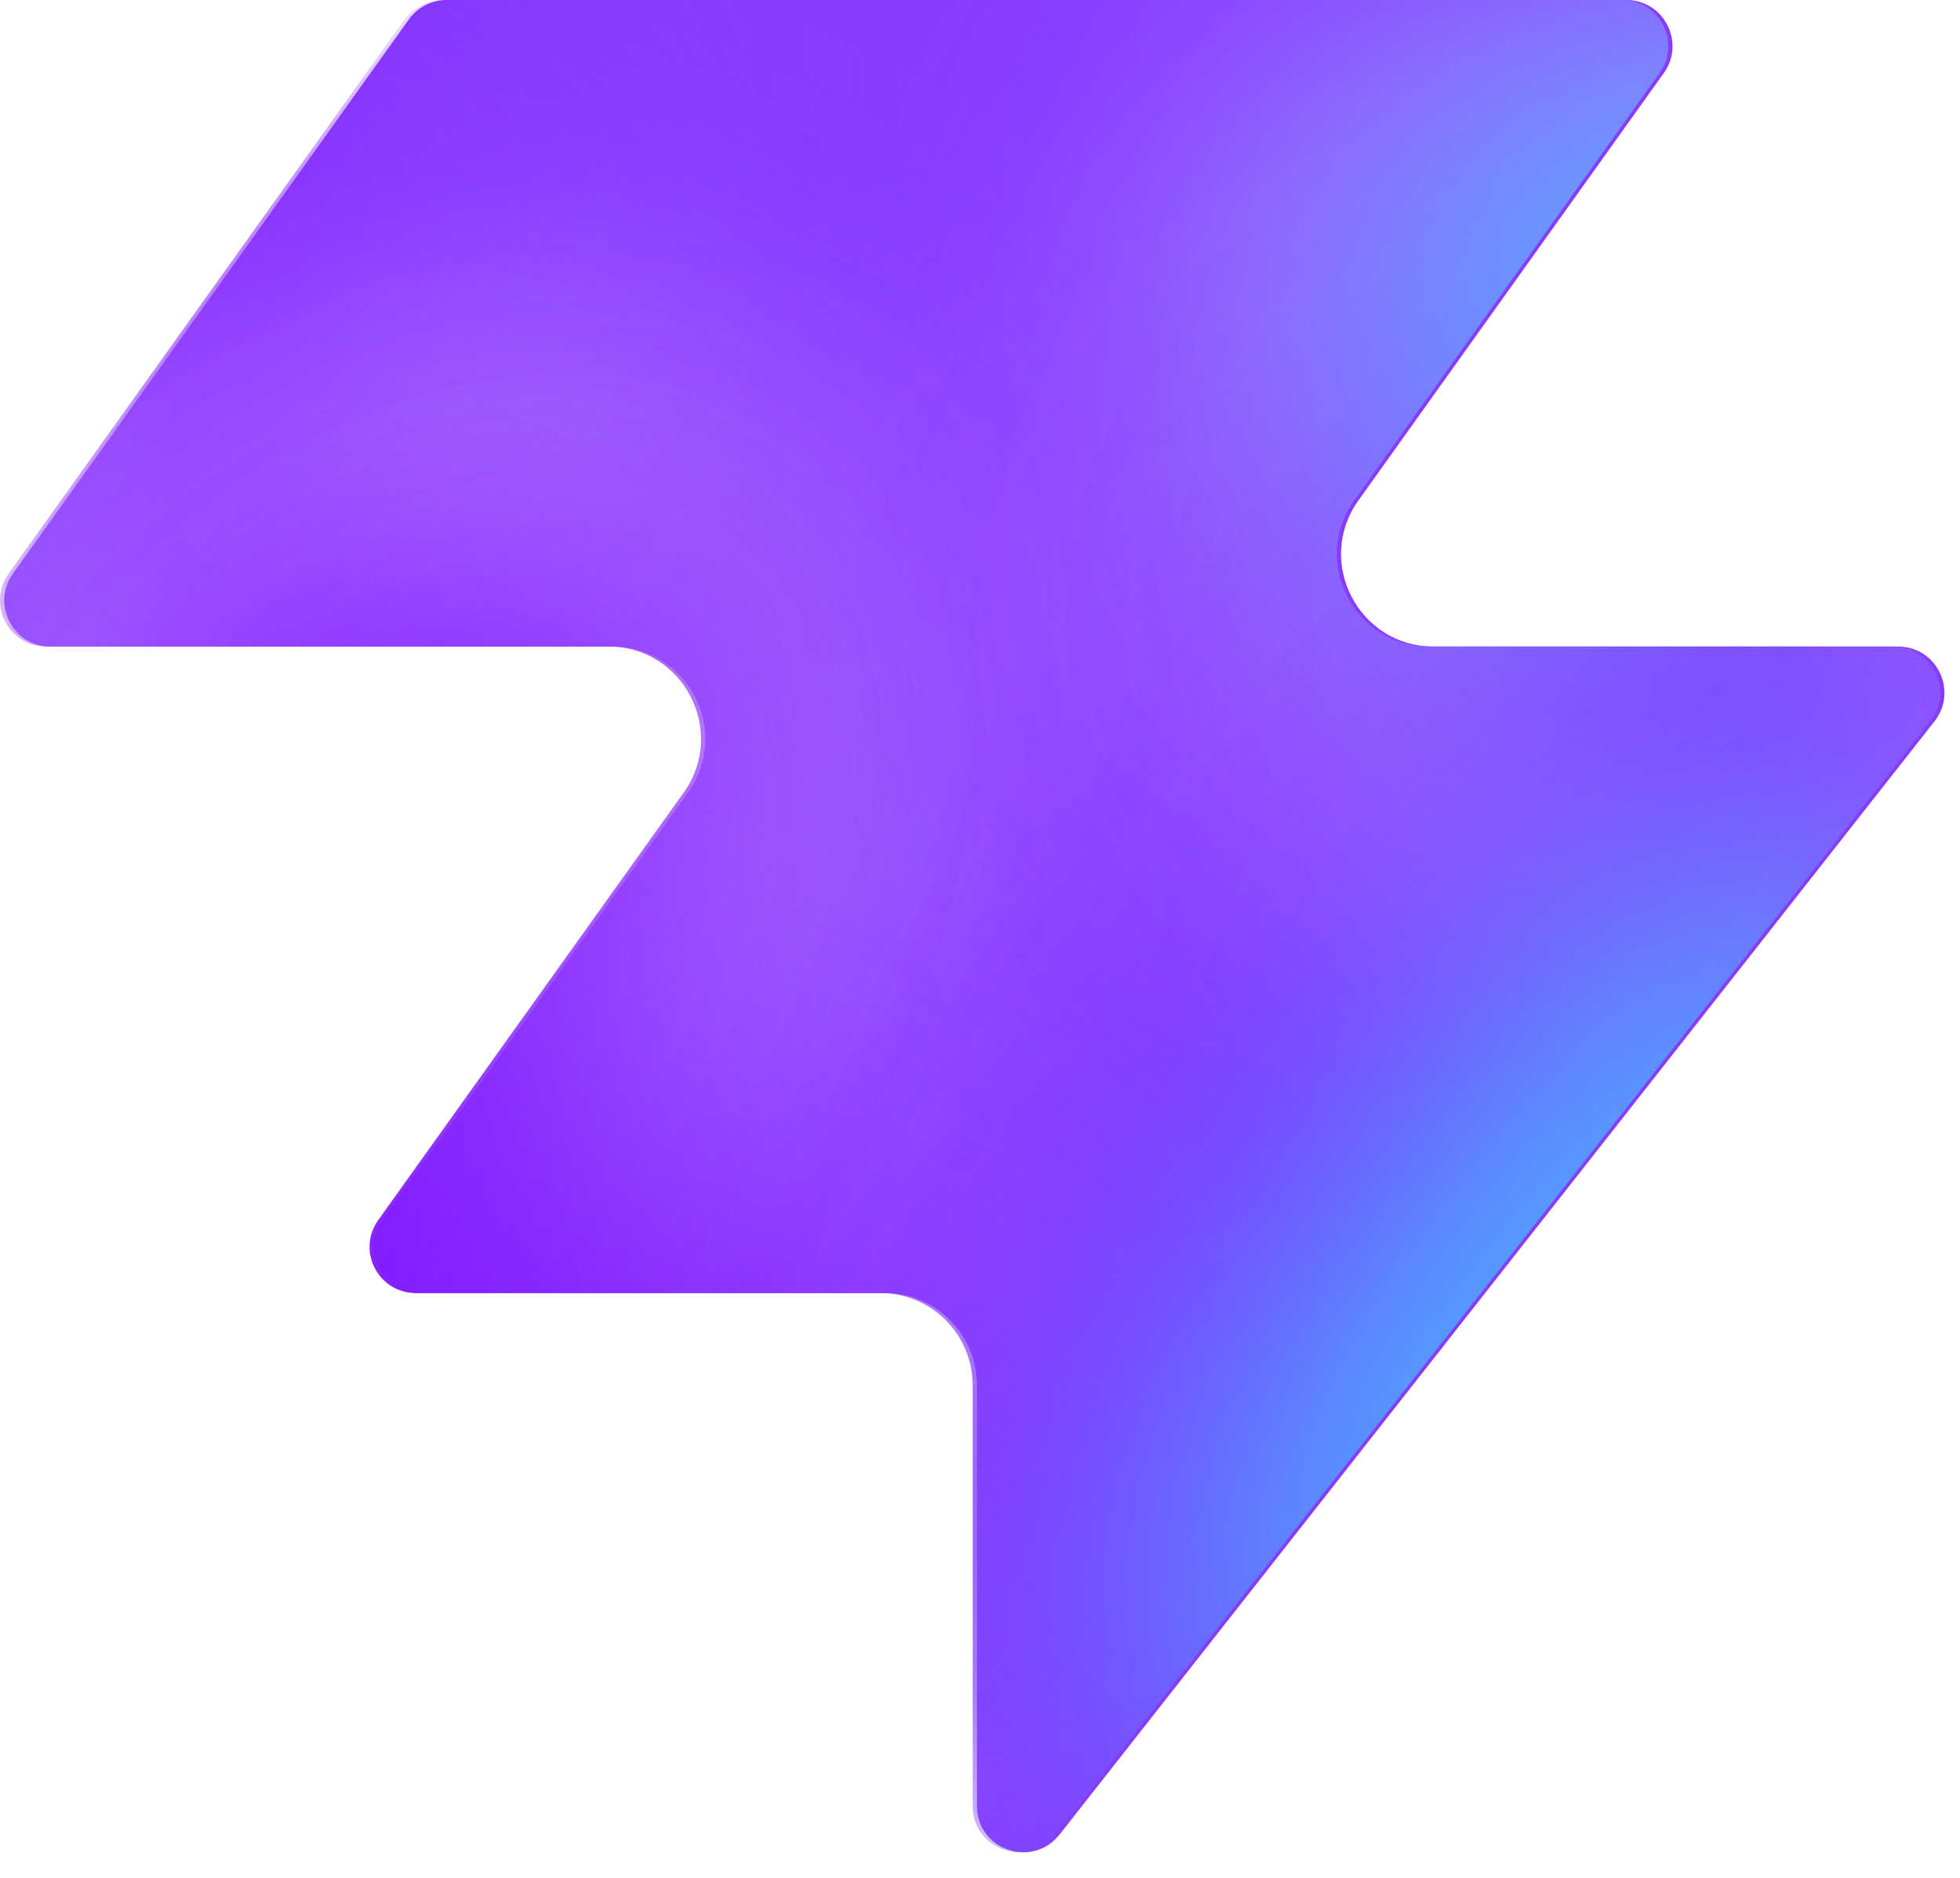
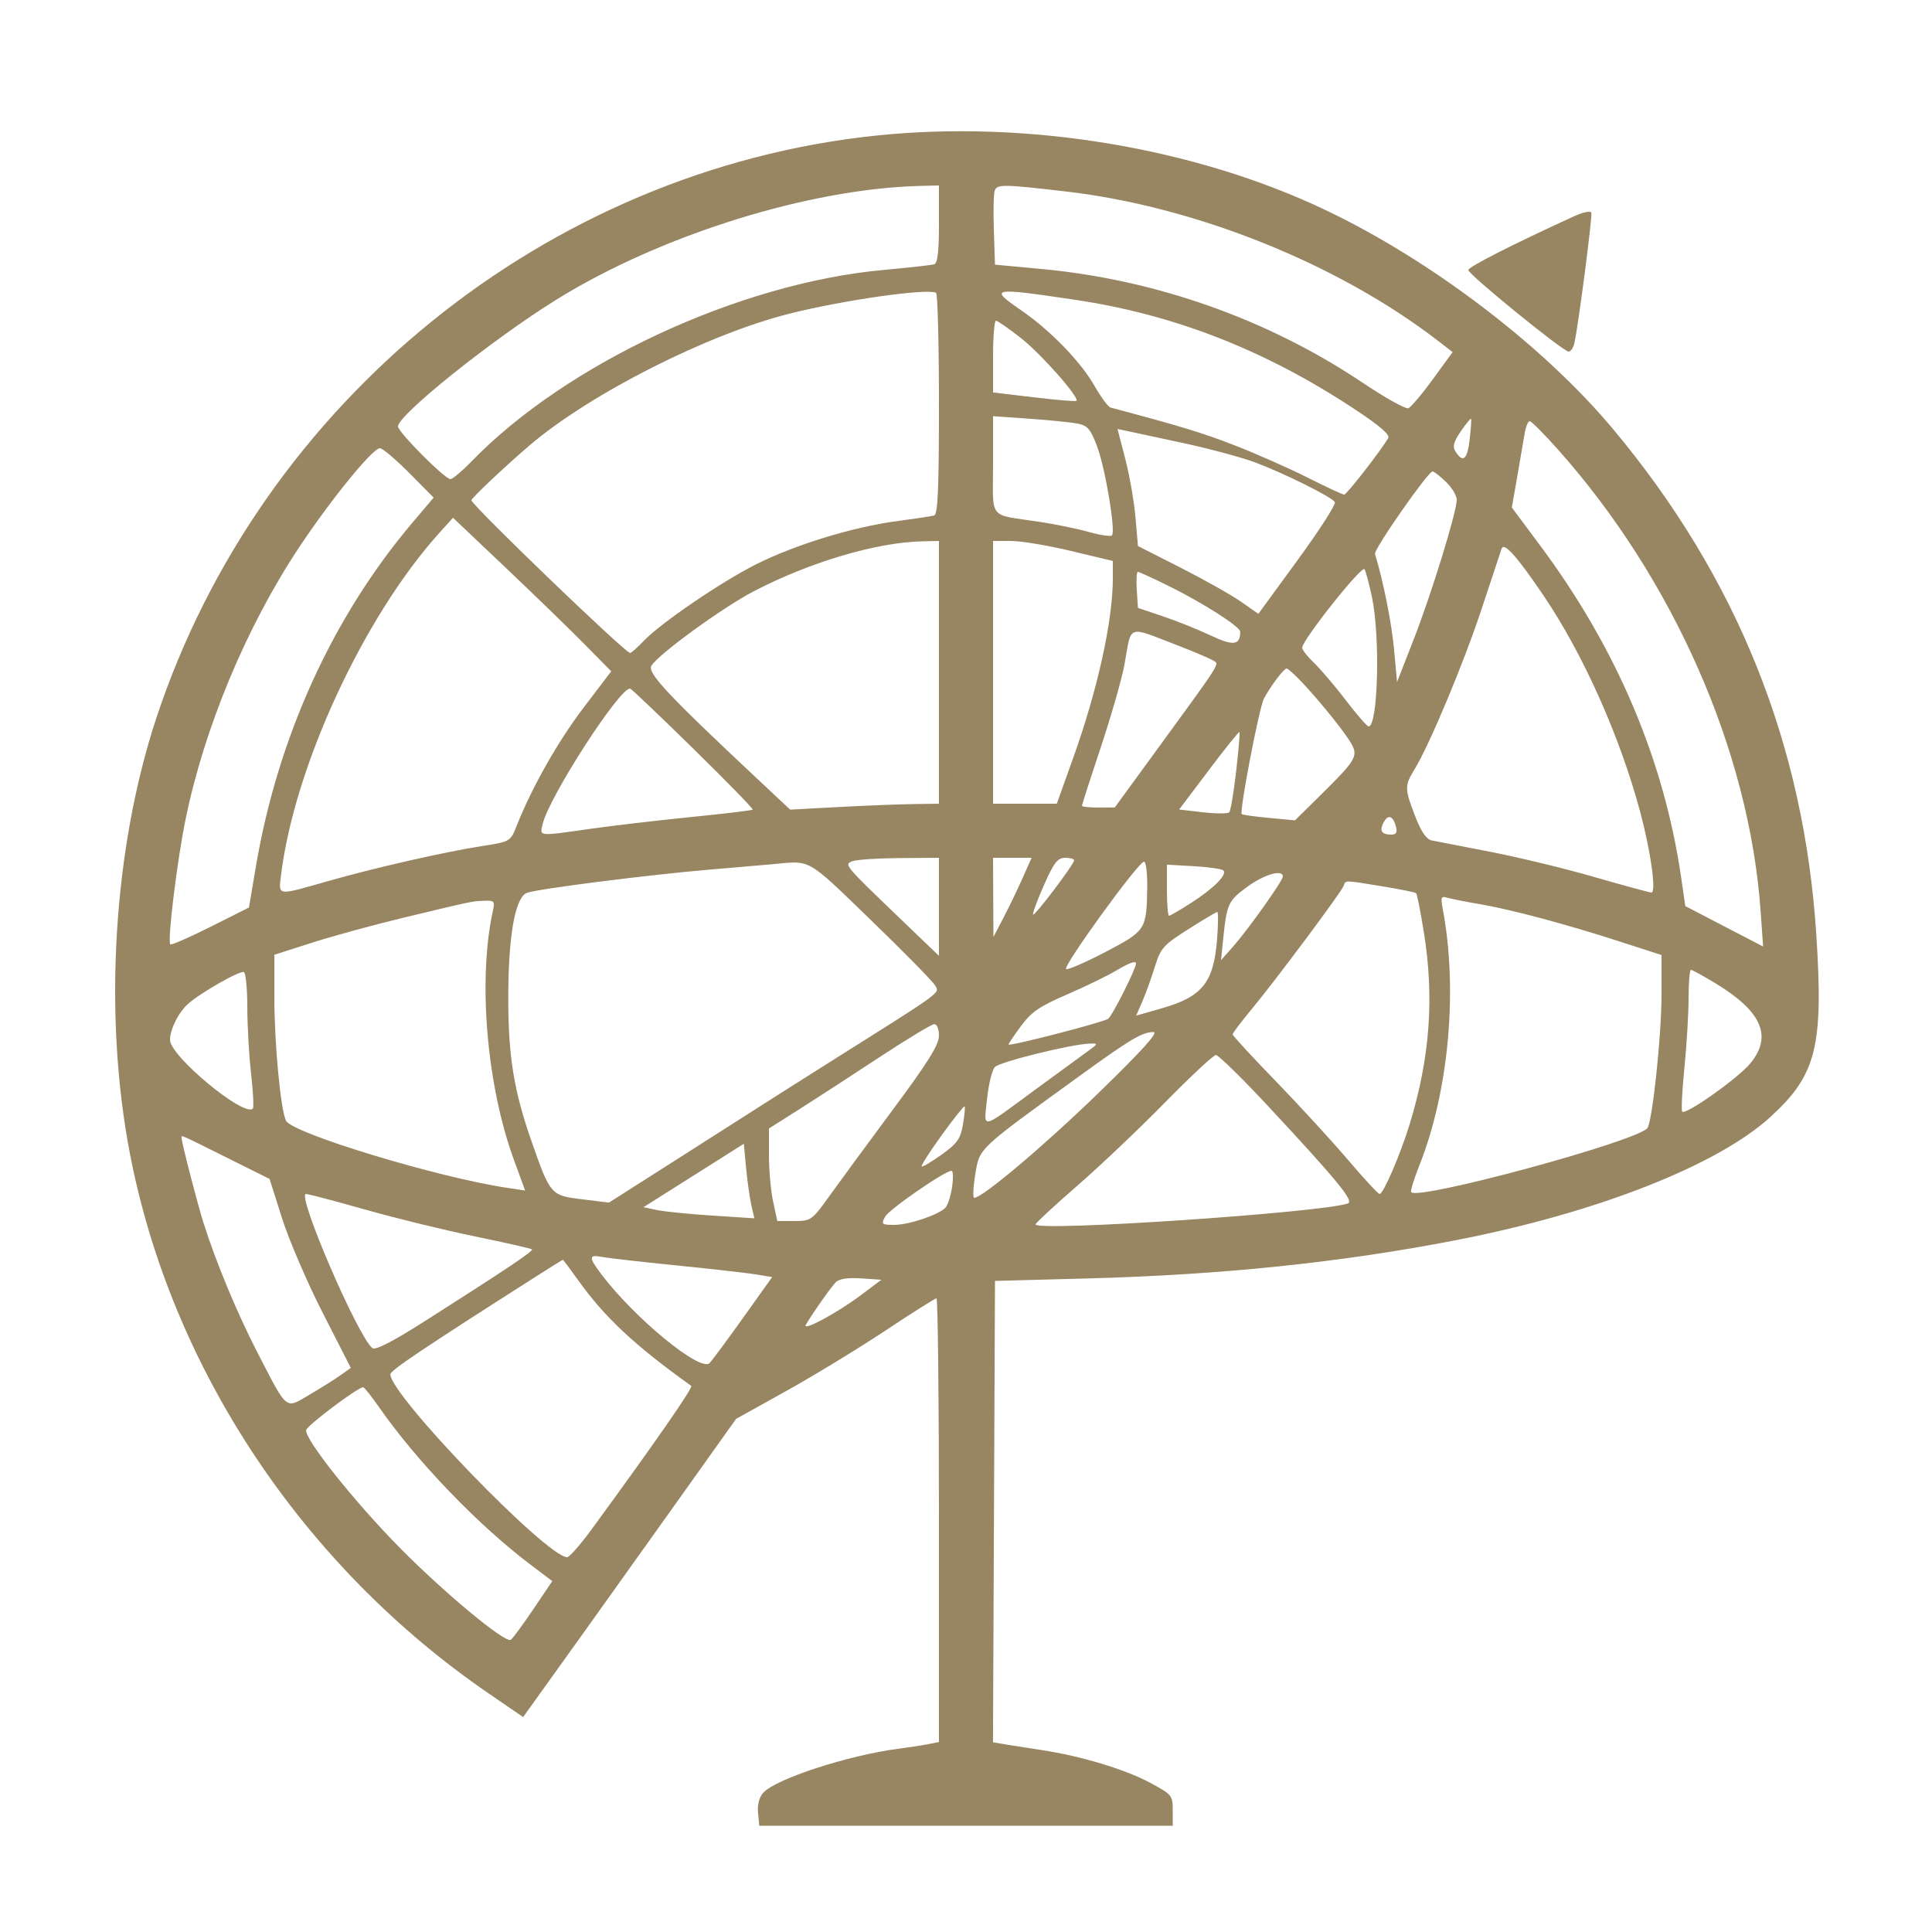
- <svg xmlns="http://www.w3.org/2000/svg" width="48" height="46" fill="none" viewBox="0 0 48 46">
-   <path fill="#863bff" d="M25.946 44.938c-.664.845-2.021.375-2.021-.698V33.937a2.26 2.26 0 0 0-2.262-2.262H10.287c-.92 0-1.456-1.04-.92-1.788l7.48-10.471c1.07-1.497 0-3.578-1.842-3.578H1.237c-.92 0-1.456-1.04-.92-1.788L10.013.474c.214-.297.556-.474.92-.474h28.894c.92 0 1.456 1.04.92 1.788l-7.48 10.471c-1.07 1.498 0 3.579 1.842 3.579h11.377c.943 0 1.473 1.088.89 1.83L25.947 44.94z" style="fill:#863bff;fill:color(display-p3 .525 .23 1);fill-opacity:1" />
-   <mask id="a" width="48" height="46" x="0" y="0" maskUnits="userSpaceOnUse" style="mask-type:alpha">
-     <path fill="#000" d="M25.842 44.938c-.664.844-2.021.375-2.021-.698V33.937a2.26 2.26 0 0 0-2.262-2.262H10.183c-.92 0-1.456-1.04-.92-1.788l7.48-10.471c1.07-1.498 0-3.579-1.842-3.579H1.133c-.92 0-1.456-1.04-.92-1.787L9.91.473c.214-.297.556-.474.92-.474h28.894c.92 0 1.456 1.04.92 1.788l-7.48 10.471c-1.07 1.498 0 3.578 1.842 3.578h11.377c.943 0 1.473 1.088.89 1.832L25.843 44.94z" style="fill:#000;fill-opacity:1" />
-   </mask>
-   <g mask="url(#a)">
-     <g filter="url(#b)">
-       <ellipse cx="5.508" cy="14.704" fill="#ede6ff" rx="5.508" ry="14.704" style="fill:#ede6ff;fill:color(display-p3 .927 .903 1);fill-opacity:1" transform="matrix(.00324 1 1 -.00324 -4.47 31.516)" />
-     </g>
-     <g filter="url(#c)">
-       <ellipse cx="10.399" cy="29.851" fill="#ede6ff" rx="10.399" ry="29.851" style="fill:#ede6ff;fill:color(display-p3 .927 .903 1);fill-opacity:1" transform="matrix(.00324 1 1 -.00324 -39.328 7.883)" />
-     </g>
-     <g filter="url(#d)">
-       <ellipse cx="5.508" cy="30.487" fill="#7e14ff" rx="5.508" ry="30.487" style="fill:#7e14ff;fill:color(display-p3 .492 .077 1);fill-opacity:1" transform="rotate(89.814 -25.913 -14.639)scale(1 -1)" />
-     </g>
-     <g filter="url(#e)">
-       <ellipse cx="5.508" cy="30.599" fill="#7e14ff" rx="5.508" ry="30.599" style="fill:#7e14ff;fill:color(display-p3 .492 .077 1);fill-opacity:1" transform="rotate(89.814 -32.644 -3.334)scale(1 -1)" />
-     </g>
-     <g filter="url(#f)">
-       <ellipse cx="5.508" cy="30.599" fill="#7e14ff" rx="5.508" ry="30.599" style="fill:#7e14ff;fill:color(display-p3 .492 .077 1);fill-opacity:1" transform="matrix(.00324 1 1 -.00324 -34.34 30.47)" />
-     </g>
-     <g filter="url(#g)">
-       <ellipse cx="14.072" cy="22.078" fill="#ede6ff" rx="14.072" ry="22.078" style="fill:#ede6ff;fill:color(display-p3 .927 .903 1);fill-opacity:1" transform="rotate(93.35 24.506 48.493)scale(-1 1)" />
-     </g>
-     <g filter="url(#h)">
-       <ellipse cx="3.47" cy="21.501" fill="#7e14ff" rx="3.47" ry="21.501" style="fill:#7e14ff;fill:color(display-p3 .492 .077 1);fill-opacity:1" transform="rotate(89.009 28.708 47.59)scale(-1 1)" />
-     </g>
-     <g filter="url(#i)">
-       <ellipse cx="3.47" cy="21.501" fill="#7e14ff" rx="3.47" ry="21.501" style="fill:#7e14ff;fill:color(display-p3 .492 .077 1);fill-opacity:1" transform="rotate(89.009 28.708 47.59)scale(-1 1)" />
-     </g>
-     <g filter="url(#j)">
-       <ellipse cx=".387" cy="8.972" fill="#7e14ff" rx="4.407" ry="29.108" style="fill:#7e14ff;fill:color(display-p3 .492 .077 1);fill-opacity:1" transform="rotate(39.51 .387 8.972)" />
-     </g>
-     <g filter="url(#k)">
-       <ellipse cx="47.523" cy="-6.092" fill="#7e14ff" rx="4.407" ry="29.108" style="fill:#7e14ff;fill:color(display-p3 .492 .077 1);fill-opacity:1" transform="rotate(37.892 47.523 -6.092)" />
-     </g>
-     <g filter="url(#l)">
-       <ellipse cx="41.412" cy="6.333" fill="#47bfff" rx="5.971" ry="9.665" style="fill:#47bfff;fill:color(display-p3 .28 .748 1);fill-opacity:1" transform="rotate(37.892 41.412 6.333)" />
-     </g>
-     <g filter="url(#m)">
-       <ellipse cx="-1.879" cy="38.332" fill="#7e14ff" rx="4.407" ry="29.108" style="fill:#7e14ff;fill:color(display-p3 .492 .077 1);fill-opacity:1" transform="rotate(37.892 -1.88 38.332)" />
-     </g>
-     <g filter="url(#n)">
-       <ellipse cx="-1.879" cy="38.332" fill="#7e14ff" rx="4.407" ry="29.108" style="fill:#7e14ff;fill:color(display-p3 .492 .077 1);fill-opacity:1" transform="rotate(37.892 -1.88 38.332)" />
-     </g>
-     <g filter="url(#o)">
-       <ellipse cx="35.651" cy="29.907" fill="#7e14ff" rx="4.407" ry="29.108" style="fill:#7e14ff;fill:color(display-p3 .492 .077 1);fill-opacity:1" transform="rotate(37.892 35.651 29.907)" />
-     </g>
-     <g filter="url(#p)">
-       <ellipse cx="38.418" cy="32.4" fill="#47bfff" rx="5.971" ry="15.297" style="fill:#47bfff;fill:color(display-p3 .28 .748 1);fill-opacity:1" transform="rotate(37.892 38.418 32.4)" />
-     </g>
-   </g>
-   <defs>
-     <filter id="b" width="60.045" height="41.654" x="-19.77" y="16.149" color-interpolation-filters="sRGB" filterUnits="userSpaceOnUse">
-       <feFlood flood-opacity="0" result="BackgroundImageFix" />
-       <feBlend in="SourceGraphic" in2="BackgroundImageFix" result="shape" />
-       <feGaussianBlur result="effect1_foregroundBlur_2002_17158" stdDeviation="7.659" />
-     </filter>
-     <filter id="c" width="90.34" height="51.437" x="-54.613" y="-7.533" color-interpolation-filters="sRGB" filterUnits="userSpaceOnUse">
-       <feFlood flood-opacity="0" result="BackgroundImageFix" />
-       <feBlend in="SourceGraphic" in2="BackgroundImageFix" result="shape" />
-       <feGaussianBlur result="effect1_foregroundBlur_2002_17158" stdDeviation="7.659" />
-     </filter>
-     <filter id="d" width="79.355" height="29.4" x="-49.64" y="2.03" color-interpolation-filters="sRGB" filterUnits="userSpaceOnUse">
-       <feFlood flood-opacity="0" result="BackgroundImageFix" />
-       <feBlend in="SourceGraphic" in2="BackgroundImageFix" result="shape" />
-       <feGaussianBlur result="effect1_foregroundBlur_2002_17158" stdDeviation="4.596" />
-     </filter>
-     <filter id="e" width="79.579" height="29.4" x="-45.045" y="20.029" color-interpolation-filters="sRGB" filterUnits="userSpaceOnUse">
-       <feFlood flood-opacity="0" result="BackgroundImageFix" />
-       <feBlend in="SourceGraphic" in2="BackgroundImageFix" result="shape" />
-       <feGaussianBlur result="effect1_foregroundBlur_2002_17158" stdDeviation="4.596" />
-     </filter>
-     <filter id="f" width="79.579" height="29.4" x="-43.513" y="21.178" color-interpolation-filters="sRGB" filterUnits="userSpaceOnUse">
-       <feFlood flood-opacity="0" result="BackgroundImageFix" />
-       <feBlend in="SourceGraphic" in2="BackgroundImageFix" result="shape" />
-       <feGaussianBlur result="effect1_foregroundBlur_2002_17158" stdDeviation="4.596" />
-     </filter>
-     <filter id="g" width="74.749" height="58.852" x="15.756" y="-17.901" color-interpolation-filters="sRGB" filterUnits="userSpaceOnUse">
-       <feFlood flood-opacity="0" result="BackgroundImageFix" />
-       <feBlend in="SourceGraphic" in2="BackgroundImageFix" result="shape" />
-       <feGaussianBlur result="effect1_foregroundBlur_2002_17158" stdDeviation="7.659" />
-     </filter>
-     <filter id="h" width="61.377" height="25.362" x="23.548" y="2.284" color-interpolation-filters="sRGB" filterUnits="userSpaceOnUse">
-       <feFlood flood-opacity="0" result="BackgroundImageFix" />
-       <feBlend in="SourceGraphic" in2="BackgroundImageFix" result="shape" />
-       <feGaussianBlur result="effect1_foregroundBlur_2002_17158" stdDeviation="4.596" />
-     </filter>
-     <filter id="i" width="61.377" height="25.362" x="23.548" y="2.284" color-interpolation-filters="sRGB" filterUnits="userSpaceOnUse">
-       <feFlood flood-opacity="0" result="BackgroundImageFix" />
-       <feBlend in="SourceGraphic" in2="BackgroundImageFix" result="shape" />
-       <feGaussianBlur result="effect1_foregroundBlur_2002_17158" stdDeviation="4.596" />
-     </filter>
-     <filter id="j" width="56.045" height="63.649" x="-27.636" y="-22.853" color-interpolation-filters="sRGB" filterUnits="userSpaceOnUse">
-       <feFlood flood-opacity="0" result="BackgroundImageFix" />
-       <feBlend in="SourceGraphic" in2="BackgroundImageFix" result="shape" />
-       <feGaussianBlur result="effect1_foregroundBlur_2002_17158" stdDeviation="4.596" />
-     </filter>
-     <filter id="k" width="54.814" height="64.646" x="20.116" y="-38.415" color-interpolation-filters="sRGB" filterUnits="userSpaceOnUse">
-       <feFlood flood-opacity="0" result="BackgroundImageFix" />
-       <feBlend in="SourceGraphic" in2="BackgroundImageFix" result="shape" />
-       <feGaussianBlur result="effect1_foregroundBlur_2002_17158" stdDeviation="4.596" />
-     </filter>
-     <filter id="l" width="33.541" height="35.313" x="24.641" y="-11.323" color-interpolation-filters="sRGB" filterUnits="userSpaceOnUse">
-       <feFlood flood-opacity="0" result="BackgroundImageFix" />
-       <feBlend in="SourceGraphic" in2="BackgroundImageFix" result="shape" />
-       <feGaussianBlur result="effect1_foregroundBlur_2002_17158" stdDeviation="4.596" />
-     </filter>
-     <filter id="m" width="54.814" height="64.646" x="-29.286" y="6.009" color-interpolation-filters="sRGB" filterUnits="userSpaceOnUse">
-       <feFlood flood-opacity="0" result="BackgroundImageFix" />
-       <feBlend in="SourceGraphic" in2="BackgroundImageFix" result="shape" />
-       <feGaussianBlur result="effect1_foregroundBlur_2002_17158" stdDeviation="4.596" />
-     </filter>
-     <filter id="n" width="54.814" height="64.646" x="-29.286" y="6.009" color-interpolation-filters="sRGB" filterUnits="userSpaceOnUse">
-       <feFlood flood-opacity="0" result="BackgroundImageFix" />
-       <feBlend in="SourceGraphic" in2="BackgroundImageFix" result="shape" />
-       <feGaussianBlur result="effect1_foregroundBlur_2002_17158" stdDeviation="4.596" />
-     </filter>
-     <filter id="o" width="54.814" height="64.646" x="8.244" y="-2.416" color-interpolation-filters="sRGB" filterUnits="userSpaceOnUse">
-       <feFlood flood-opacity="0" result="BackgroundImageFix" />
-       <feBlend in="SourceGraphic" in2="BackgroundImageFix" result="shape" />
-       <feGaussianBlur result="effect1_foregroundBlur_2002_17158" stdDeviation="4.596" />
-     </filter>
-     <filter id="p" width="39.409" height="43.623" x="18.713" y="10.588" color-interpolation-filters="sRGB" filterUnits="userSpaceOnUse">
-       <feFlood flood-opacity="0" result="BackgroundImageFix" />
-       <feBlend in="SourceGraphic" in2="BackgroundImageFix" result="shape" />
-       <feGaussianBlur result="effect1_foregroundBlur_2002_17158" stdDeviation="4.596" />
-     </filter>
-   </defs>
+ <svg xmlns="http://www.w3.org/2000/svg" viewBox="0 0 500 500" role="img" aria-label="Prayer Times Generator">
+   <path d="M 226.565 35.102 C 141.601 44.054, 67.559 103.985, 40.5 185.708 C 29.317 219.483, 26.69 262.49, 33.612 298.5 C 44.285 354.03, 78.31 405.25, 126.44 438.242 L 135.381 444.371 137.14 441.935 C 141.877 435.379, 157.82 413.074, 173.296 391.352 L 190.5 367.203 203.5 359.972 C 210.65 355.995, 222.175 348.974, 229.111 344.371 C 236.048 339.767, 242.01 336, 242.361 336 C 242.713 336, 243 361.839, 243 393.421 L 243 450.841 240.25 451.383 C 238.738 451.681, 235.25 452.217, 232.5 452.574 C 219.546 454.259, 200.792 460.362, 197.545 463.95 C 196.482 465.125, 195.978 467.048, 196.18 469.156 L 196.5 472.5 250 472.5 L 303.5 472.5 303.5 468.5 C 303.5 464.633, 303.3 464.394, 297.5 461.302 C 291.053 457.866, 279.67 454.441, 269.69 452.936 C 266.286 452.422, 262.034 451.755, 260.242 451.454 L 256.984 450.906 257.242 391.203 L 257.5 331.5 281.5 330.86 C 316.314 329.931, 347.273 326.709, 377 320.919 C 413.288 313.851, 444.531 301.579, 458.259 289 C 470.081 278.167, 471.922 270.838, 470.065 242 C 466.886 192.653, 449.562 149.496, 417.526 111.122 C 399.537 89.574, 370.538 67.468, 343.096 54.384 C 309.092 38.171, 265.655 30.984, 226.565 35.102 M 243 58.031 C 243 65.201, 242.643 68.164, 241.75 68.416 C 241.062 68.61, 235.1 69.269, 228.5 69.88 C 191.177 73.335, 146.61 94.066, 122.042 119.402 C 119.59 121.931, 117.127 124, 116.569 124 C 115.132 124, 103 111.807, 103 110.363 C 103 107.384, 127.521 87.758, 144.04 77.515 C 170.998 60.8, 209.467 48.794, 238.25 48.112 L 243 48 243 58.031 M 275.93 49.565 C 309.468 53.467, 346.314 68.271, 372.218 88.25 L 375.937 91.118 370.825 98.145 C 368.014 102.01, 365.152 105.388, 364.465 105.652 C 363.778 105.915, 358.373 102.887, 352.454 98.923 C 328.145 82.641, 299.163 72.384, 269.676 69.628 L 257.5 68.49 257.209 59.574 C 257.048 54.67, 257.147 50.06, 257.427 49.329 C 258.074 47.643, 259.578 47.662, 275.93 49.565 M 407.5 55.912 C 391.807 63.073, 380 69.07, 380 69.878 C 380 71.025, 404.563 91, 405.974 91 C 406.517 91, 407.185 89.987, 407.458 88.75 C 408.516 83.956, 412.152 55.957, 411.835 55.047 C 411.649 54.514, 409.721 54.898, 407.5 55.912 M 243 104.59 C 243 126.516, 242.713 133.143, 241.75 133.411 C 241.062 133.603, 236.675 134.268, 232 134.888 C 220.833 136.369, 205.818 140.966, 195.85 145.955 C 186.745 150.512, 170.949 161.269, 166.563 165.899 C 164.948 167.605, 163.373 168.993, 163.063 168.984 C 161.765 168.947, 122 130.67, 122 129.458 C 122 128.913, 130.894 120.523, 137 115.307 C 152.711 101.887, 183.215 86.442, 204.5 81.129 C 218.542 77.625, 239.781 74.607, 242.25 75.766 C 242.662 75.96, 243 88.931, 243 104.59 M 278.174 77.579 C 303.817 81.391, 327.234 90.52, 350.267 105.686 C 357.034 110.141, 359.799 112.508, 359.267 113.391 C 357.104 116.987, 348.516 128, 347.875 128 C 347.468 128, 343.168 126.003, 338.318 123.562 C 333.468 121.121, 325 117.378, 319.5 115.244 C 311.135 111.999, 305.643 110.327, 287.394 105.468 C 286.786 105.306, 284.918 102.772, 283.242 99.837 C 279.676 93.589, 271.838 85.509, 264.323 80.334 C 255.824 74.48, 256.465 74.353, 278.174 77.579 M 264.242 87.509 C 269.423 91.576, 279.428 102.905, 278.584 103.749 C 278.397 103.936, 273.464 103.522, 267.622 102.828 L 257 101.566 257 92.283 C 257 87.177, 257.337 83, 257.75 83.001 C 258.163 83.001, 261.084 85.03, 264.242 87.509 M 278.936 109.637 C 281.469 110.144, 282.261 111.081, 283.935 115.556 C 286.08 121.288, 288.79 137.544, 287.77 138.563 C 287.428 138.905, 284.752 138.509, 281.824 137.682 C 278.896 136.856, 273.125 135.669, 269 135.045 C 255.551 133.01, 257 134.786, 257 120.333 L 257 107.705 266.463 108.37 C 271.667 108.736, 277.28 109.306, 278.936 109.637 M 380.332 113.844 C 379.719 119.025, 378.606 119.907, 376.632 116.779 C 375.877 115.581, 376.232 114.286, 378.038 111.649 C 379.368 109.709, 380.567 108.233, 380.703 108.37 C 380.839 108.506, 380.672 110.97, 380.332 113.844 M 403.126 116.25 C 433.104 149.878, 452.732 194.537, 455.641 235.73 L 456.292 244.961 446.227 239.73 L 436.161 234.5 435.031 226.787 C 430.607 196.586, 418.335 167.717, 398.711 141.348 L 391.259 131.335 392.649 123.418 C 393.414 119.063, 394.277 114.037, 394.565 112.25 C 394.854 110.463, 395.444 109, 395.877 109 C 396.309 109, 399.571 112.263, 403.126 116.25 M 306 114.613 C 312.875 116.091, 321.327 118.359, 324.781 119.653 C 332.424 122.516, 344.624 128.583, 345.461 129.937 C 345.796 130.479, 341.479 137.21, 335.866 144.893 L 325.662 158.863 321.107 155.682 C 318.601 153.932, 311.59 149.983, 305.526 146.907 L 294.5 141.313 293.864 133.907 C 293.515 129.833, 292.324 123.016, 291.218 118.757 L 289.208 111.014 291.354 111.47 C 292.534 111.72, 299.125 113.134, 306 114.613 M 105.895 122.394 L 112.231 128.787 106.826 135.16 C 86.054 159.645, 71.84 190.886, 66.182 224.489 L 64.434 234.866 54.478 239.861 C 49.002 242.608, 44.322 244.655, 44.077 244.411 C 43.278 243.612, 45.831 222.704, 48.036 211.978 C 52.926 188.202, 63.773 162.214, 77.351 141.746 C 85.643 129.246, 96.435 116, 98.327 116 C 99.004 116, 102.409 118.877, 105.895 122.394 M 374.195 124.687 C 375.738 126.165, 377 128.262, 377 129.347 C 377 132.509, 370.434 153.793, 365.809 165.622 L 361.556 176.5 360.772 168 C 360.136 161.107, 358.007 150.452, 355.848 143.358 C 355.493 142.193, 369.582 122, 370.749 122 C 371.102 122, 372.653 123.209, 374.195 124.687 M 151.345 166.795 L 158.189 173.741 151.045 183.121 C 144.417 191.821, 137.685 203.698, 133.74 213.652 C 132.096 217.8, 132.089 217.804, 124.797 218.949 C 114.822 220.515, 96.865 224.609, 84.646 228.101 C 71.639 231.819, 72.087 231.869, 72.697 226.75 C 76.047 198.647, 94.066 159.643, 113.78 137.822 L 117.237 133.995 130.869 146.922 C 138.366 154.031, 147.58 162.974, 151.345 166.795 M 243 174 L 243 208 236.25 208.095 C 232.537 208.147, 223.875 208.492, 217 208.861 L 204.5 209.533 196 201.566 C 172.677 179.706, 167.453 174.121, 168.597 172.272 C 170.464 169.256, 187.039 157.202, 195.051 153.034 C 209.64 145.444, 226.869 140.341, 238.75 140.09 L 243 140 243 174 M 277.18 142.587 L 288 145.174 288 149.646 C 288 160.682, 284.068 178.484, 277.707 196.248 L 273.5 207.996 265.25 207.998 L 257 208 257 174 L 257 140 261.68 140 C 264.254 140, 271.229 141.164, 277.18 142.587 M 399.387 154.009 C 409.689 169.192, 419.25 190.581, 424.494 210.173 C 427.24 220.435, 428.705 231.006, 427.379 230.989 C 426.896 230.982, 420.2 229.16, 412.5 226.939 C 404.8 224.718, 392.65 221.781, 385.5 220.411 C 378.35 219.041, 371.6 217.732, 370.5 217.5 C 369.14 217.215, 367.78 215.214, 366.25 211.251 C 363.491 204.102, 363.481 203.363, 366.092 199.081 C 370.019 192.639, 378.854 171.502, 383.471 157.5 C 386.011 149.8, 388.324 142.825, 388.612 142 C 389.23 140.227, 392.533 143.908, 399.387 154.009 M 355.057 154.5 C 357.234 164.753, 356.635 188, 354.194 188 C 353.801 188, 351.158 184.963, 348.32 181.25 C 345.483 177.537, 341.775 173.178, 340.081 171.563 C 338.386 169.948, 337 168.181, 337 167.637 C 337 165.655, 352.5 146.142, 353.14 147.317 C 353.494 147.968, 354.356 151.2, 355.057 154.5 M 302.278 151.561 C 311.351 156.035, 320.985 162.186, 320.976 163.5 C 320.953 167.013, 319.197 167.238, 313.363 164.477 C 310.138 162.951, 304.575 160.717, 301 159.514 L 294.5 157.325 294.195 152.663 C 294.028 150.098, 294.153 148, 294.473 148 C 294.793 148, 298.305 149.603, 302.278 151.561 M 305 167.12 C 309.125 168.708, 313.168 170.435, 313.984 170.957 C 315.609 171.997, 316.654 170.362, 298 195.947 L 288.5 208.976 284.25 208.988 C 281.913 208.995, 280 208.791, 280 208.535 C 280 208.279, 282.213 201.416, 284.918 193.285 C 287.623 185.153, 290.363 175.575, 291.007 172 C 292.921 161.374, 291.428 161.894, 305 167.12 M 337.116 176.75 C 342.012 181.962, 348.477 190.061, 349.889 192.75 C 351.448 195.719, 350.666 196.996, 342.143 205.401 L 335.145 212.303 328.43 211.676 C 324.737 211.331, 321.557 210.89, 321.362 210.696 C 320.702 210.036, 325.87 183.112, 327.1 180.801 C 328.832 177.547, 332.263 173, 332.985 173 C 333.32 173, 335.179 174.688, 337.116 176.75 M 179.511 193.838 C 188.117 202.274, 194.997 209.337, 194.8 209.534 C 194.603 209.731, 187.458 210.589, 178.923 211.442 C 170.388 212.295, 158.701 213.661, 152.952 214.478 C 139.054 216.453, 139.66 216.513, 140.443 213.25 C 142.172 206.039, 160.746 177.365, 163.127 178.231 C 163.532 178.379, 170.906 185.402, 179.511 193.838 M 319.916 199.609 C 319.291 205.049, 318.485 209.822, 318.125 210.215 C 317.765 210.608, 314.7 210.608, 311.315 210.215 L 305.161 209.5 312.828 199.331 C 317.045 193.738, 320.62 189.287, 320.774 189.44 C 320.927 189.593, 320.541 194.169, 319.916 199.609 M 361.286 213.984 C 361.665 215.435, 361.325 216, 360.073 216 C 357.557 216, 356.929 215.002, 358.085 212.841 C 359.26 210.646, 360.531 211.1, 361.286 213.984 M 243 234.684 L 243 247.368 233.25 238.006 C 218.326 223.674, 218.393 223.755, 220.63 222.875 C 221.659 222.471, 227.113 222.109, 232.75 222.07 L 243 222 243 234.684 M 264.644 227.25 C 263.361 230.137, 261.138 234.75, 259.703 237.5 L 257.093 242.5 257.047 232.25 L 257 222 261.987 222 L 266.975 222 264.644 227.25 M 278 222.628 C 278 223.624, 267.792 237.125, 267.363 236.697 C 267.151 236.484, 268.399 233.091, 270.137 229.155 C 272.765 223.207, 273.694 222, 275.649 222 C 276.942 222, 278 222.282, 278 222.628 M 225.404 238.129 C 234.019 246.45, 241.517 254.097, 242.065 255.122 C 243.132 257.115, 244.339 256.243, 214.681 274.907 C 209.081 278.431, 199.55 284.48, 193.5 288.348 C 187.45 292.217, 176.897 298.948, 170.048 303.306 L 157.596 311.23 150.548 310.365 C 142.51 309.378, 142.419 309.272, 137.453 295.058 C 133.046 282.445, 131.581 273.51, 131.539 259 C 131.491 242.484, 133.269 232.219, 136.377 231.066 C 139.174 230.029, 168.199 226.346, 184 225.025 C 190.875 224.45, 198.075 223.831, 200 223.65 C 210.043 222.704, 208.555 221.856, 225.404 238.129 M 296.9 229.75 C 296.74 240.581, 296.541 240.889, 286.194 246.319 C 281.122 248.98, 276.501 251, 275.925 250.808 C 274.752 250.417, 294.617 223, 296.074 223 C 296.583 223, 296.955 226.037, 296.9 229.75 M 316.607 225.274 C 317.669 226.335, 314.172 229.859, 308.298 233.646 C 305.437 235.491, 302.849 237, 302.548 237 C 302.247 237, 302 234.024, 302 230.387 L 302 223.774 308.946 224.167 C 312.767 224.383, 316.214 224.881, 316.607 225.274 M 332 226.843 C 332 227.942, 323.073 240.499, 319.093 245 L 315.998 248.5 316.559 243 C 317.486 233.921, 317.851 233.129, 322.77 229.52 C 327.167 226.294, 332 224.892, 332 226.843 M 357.783 229.387 C 362.339 230.128, 366.26 230.927, 366.496 231.163 C 366.732 231.399, 367.616 235.847, 368.459 241.046 C 371.224 258.099, 370.105 273.587, 364.864 290.8 C 362.473 298.653, 358.025 309, 357.04 309 C 356.662 309, 353.011 305.063, 348.927 300.251 C 344.842 295.439, 336.438 286.278, 330.25 279.893 C 324.062 273.508, 319 268.019, 319 267.694 C 319 267.369, 321.17 264.493, 323.823 261.302 C 329.915 253.974, 347.062 231.003, 347.72 229.288 C 348.314 227.74, 347.61 227.733, 357.783 229.387 M 383 233.999 C 391.093 235.373, 405.197 239.143, 419.25 243.688 L 430 247.165 430 257.371 C 430 268.238, 427.569 290.875, 426.275 292.058 C 422.222 295.764, 367.275 310.608, 365.219 308.552 C 364.962 308.296, 365.881 305.254, 367.26 301.793 C 374.944 282.507, 377.351 256.378, 373.389 235.259 C 372.811 232.179, 372.951 231.845, 374.618 232.339 C 375.653 232.645, 379.425 233.393, 383 233.999 M 127.555 235.75 C 123.642 253.576, 125.938 280.812, 132.979 300.106 L 135.9 308.107 131.2 307.404 C 113.302 304.724, 75.79 293.346, 74.034 290.063 C 72.647 287.472, 71 270.111, 71 258.086 L 71 247.094 80.75 243.969 C 86.112 242.251, 96.8 239.331, 104.5 237.481 C 122.612 233.13, 122.032 233.251, 125.329 233.116 C 127.913 233.01, 128.106 233.239, 127.555 235.75 M 314.952 243.349 C 314.053 254.344, 311.104 257.967, 300.614 260.968 L 294.037 262.848 295.636 259.174 C 296.515 257.153, 297.97 253.124, 298.867 250.221 C 300.371 245.357, 301.051 244.592, 307.5 240.497 C 311.35 238.052, 314.737 236.04, 315.027 236.026 C 315.316 236.012, 315.283 239.307, 314.952 243.349 M 294 249.362 C 294 250.727, 287.797 263.015, 286.773 263.677 C 285.262 264.654, 261 270.909, 261 270.321 C 261 270.098, 262.462 267.933, 264.25 265.51 C 266.9 261.917, 269.068 260.427, 276 257.434 C 280.675 255.416, 286.3 252.696, 288.5 251.392 C 292.255 249.164, 294 248.52, 294 249.362 M 64.008 260.809 C 64.012 265.589, 64.452 273.298, 64.985 277.939 C 65.519 282.58, 65.717 286.617, 65.424 286.909 C 63.152 289.182, 44 273.308, 44 269.151 C 44 266.399, 46.155 262.074, 48.648 259.823 C 51.832 256.947, 62.243 251.032, 63.143 251.588 C 63.614 251.88, 64.003 256.029, 64.008 260.809 M 444.033 254.52 C 455.989 261.783, 458.761 268.195, 452.979 275.209 C 449.84 279.018, 436.29 288.623, 435.363 287.697 C 435.073 287.406, 435.322 282.327, 435.917 276.41 C 436.513 270.494, 437 262.356, 437 258.326 C 437 254.297, 437.279 251, 437.619 251 C 437.96 251, 440.846 252.584, 444.033 254.52 M 243 268.048 C 243 270.374, 240.217 274.847, 231.25 286.931 C 224.787 295.64, 217.365 305.744, 214.755 309.383 C 210.135 315.826, 209.895 316, 205.588 316 L 201.166 316 200.083 310.951 C 199.487 308.174, 199 302.786, 199 298.977 L 199 292.053 206.542 287.276 C 210.69 284.649, 220.027 278.588, 227.292 273.807 C 234.556 269.025, 241.062 265.088, 241.75 265.057 C 242.489 265.023, 243 266.246, 243 268.048 M 284.5 282.652 C 270.374 296.384, 254.26 310, 252.137 310 C 251.729 310, 251.851 307.249, 252.407 303.886 C 253.544 297.013, 252.774 297.736, 279.718 278.222 C 292.509 268.958, 295.684 267.076, 298.5 267.089 C 299.906 267.096, 295.745 271.721, 284.5 282.652 M 281.259 272.25 C 279.538 273.488, 273.537 277.875, 267.925 282 C 253.439 292.646, 254.619 292.422, 255.453 284.372 C 255.845 280.592, 256.758 276.886, 257.482 276.136 C 258.775 274.797, 277.143 270.254, 281.944 270.086 C 284.316 270.003, 284.295 270.067, 281.259 272.25 M 328.676 286.788 C 346.189 305.616, 350.497 310.885, 348.84 311.452 C 341.817 313.857, 267.998 318.807, 267.999 316.874 C 268 316.53, 272.837 312.045, 278.75 306.908 C 284.663 301.771, 294.9 292.057, 301.5 285.321 C 308.1 278.586, 314.029 273.058, 314.676 273.037 C 315.323 273.017, 321.623 279.204, 328.676 286.788 M 249.212 291.008 C 248.576 294.728, 247.743 295.907, 243.689 298.819 C 241.063 300.705, 238.742 302.075, 238.531 301.864 C 238.319 301.652, 240.664 297.997, 243.741 293.741 C 246.818 289.484, 249.476 286.143, 249.647 286.314 C 249.819 286.486, 249.623 288.598, 249.212 291.008 M 59.133 299.812 L 69.766 305.107 72.996 315.297 C 74.773 320.901, 79.504 331.904, 83.509 339.749 L 90.792 354.012 88.146 355.89 C 86.691 356.923, 83.088 359.188, 80.139 360.923 C 73.727 364.697, 74.523 365.34, 66.61 350 C 61.35 339.803, 55.904 326.713, 52.672 316.5 C 51.035 311.329, 47 295.676, 47 294.5 C 47 293.708, 45.98 293.261, 59.133 299.812 M 194.449 311.899 L 195.225 315.299 184.362 314.593 C 178.388 314.205, 171.932 313.558, 170.015 313.156 L 166.53 312.424 179.515 304.217 L 192.5 296.01 193.087 302.255 C 193.41 305.69, 194.023 310.03, 194.449 311.899 M 246.389 307.25 C 246.04 309.587, 245.247 311.997, 244.627 312.605 C 242.719 314.476, 235.148 317, 231.445 317 C 228.191 317, 228.013 316.845, 229.046 314.914 C 230.073 312.994, 244.515 303, 246.262 303 C 246.681 303, 246.738 304.913, 246.389 307.25 M 94.486 313.03 C 102.308 315.246, 115.134 318.382, 122.989 319.998 C 130.843 321.614, 137.451 323.118, 137.674 323.34 C 138.096 323.762, 131.072 328.467, 110.001 341.877 C 101.547 347.256, 97.131 349.524, 96.358 348.882 C 92.496 345.677, 76.709 309, 79.191 309 C 79.781 309, 86.664 310.813, 94.486 313.03 M 175 327.479 C 184.075 328.39, 193.376 329.443, 195.669 329.818 L 199.839 330.5 192.349 341 C 188.23 346.775, 184.305 352.07, 183.628 352.766 C 181.3 355.16, 164.352 341.274, 155.727 329.906 C 152.303 325.393, 152.307 324.615, 155.75 325.286 C 157.262 325.58, 165.925 326.567, 175 327.479 M 149.579 331.25 C 156.508 340.954, 164.116 348.071, 178.892 358.669 C 179.444 359.065, 169.386 373.55, 153.144 395.75 C 150.226 399.738, 147.363 403, 146.781 403 C 141.515 403, 100.888 360.954, 101.031 355.652 C 101.058 354.648, 109.629 348.895, 138.5 330.502 C 142.35 328.05, 145.574 326.033, 145.665 326.021 C 145.755 326.01, 147.517 328.363, 149.579 331.25 M 222.797 335.184 C 216.651 339.806, 207.439 344.749, 208.569 342.818 C 210.343 339.786, 215.089 333.054, 216.32 331.822 C 217.191 330.952, 219.448 330.616, 222.871 330.847 L 228.094 331.199 222.797 335.184 M 98.161 364.262 C 107.99 378.325, 123.782 394.73, 137.354 404.978 L 142.933 409.19 137.983 416.526 C 135.26 420.561, 132.65 424.098, 132.183 424.387 C 130.717 425.293, 114.962 412.22, 103.432 400.529 C 91.66 388.594, 78.795 372.418, 79.235 370.108 C 79.466 368.895, 92.658 358.98, 93.999 359.012 C 94.275 359.018, 96.147 361.381, 98.161 364.262" stroke="none" fill="#988561" fill-rule="evenodd" />
</svg>
